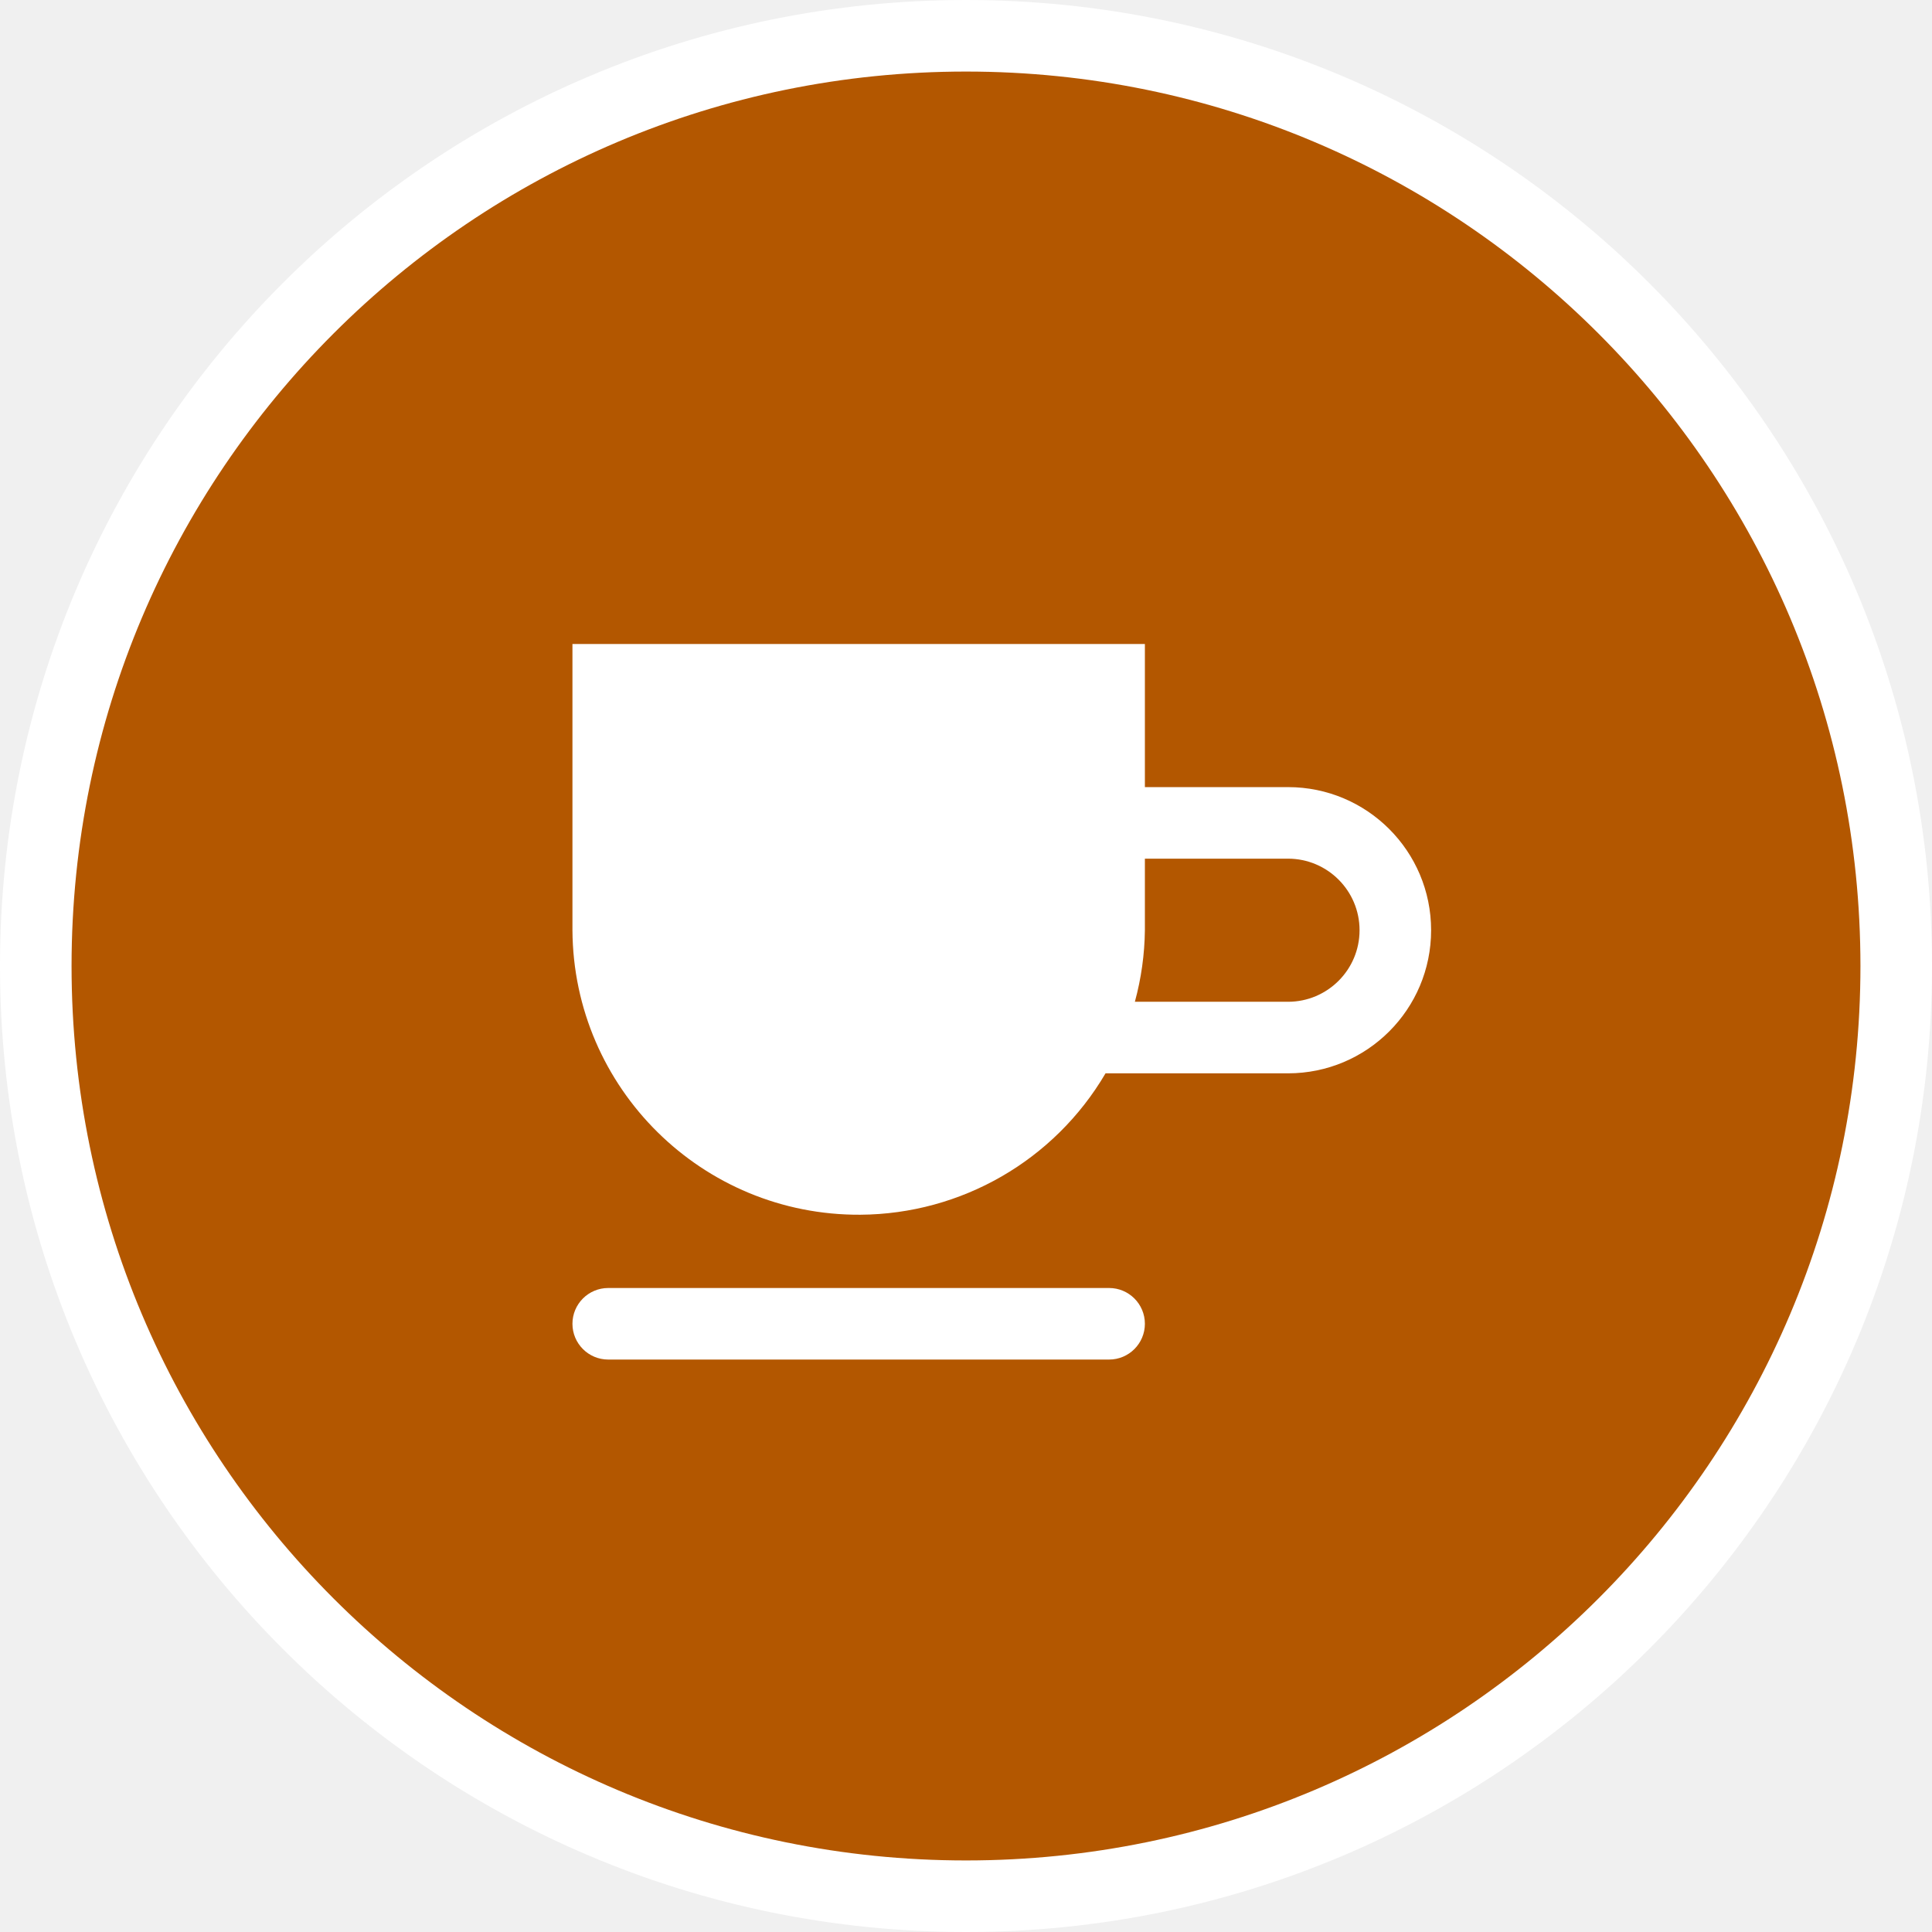
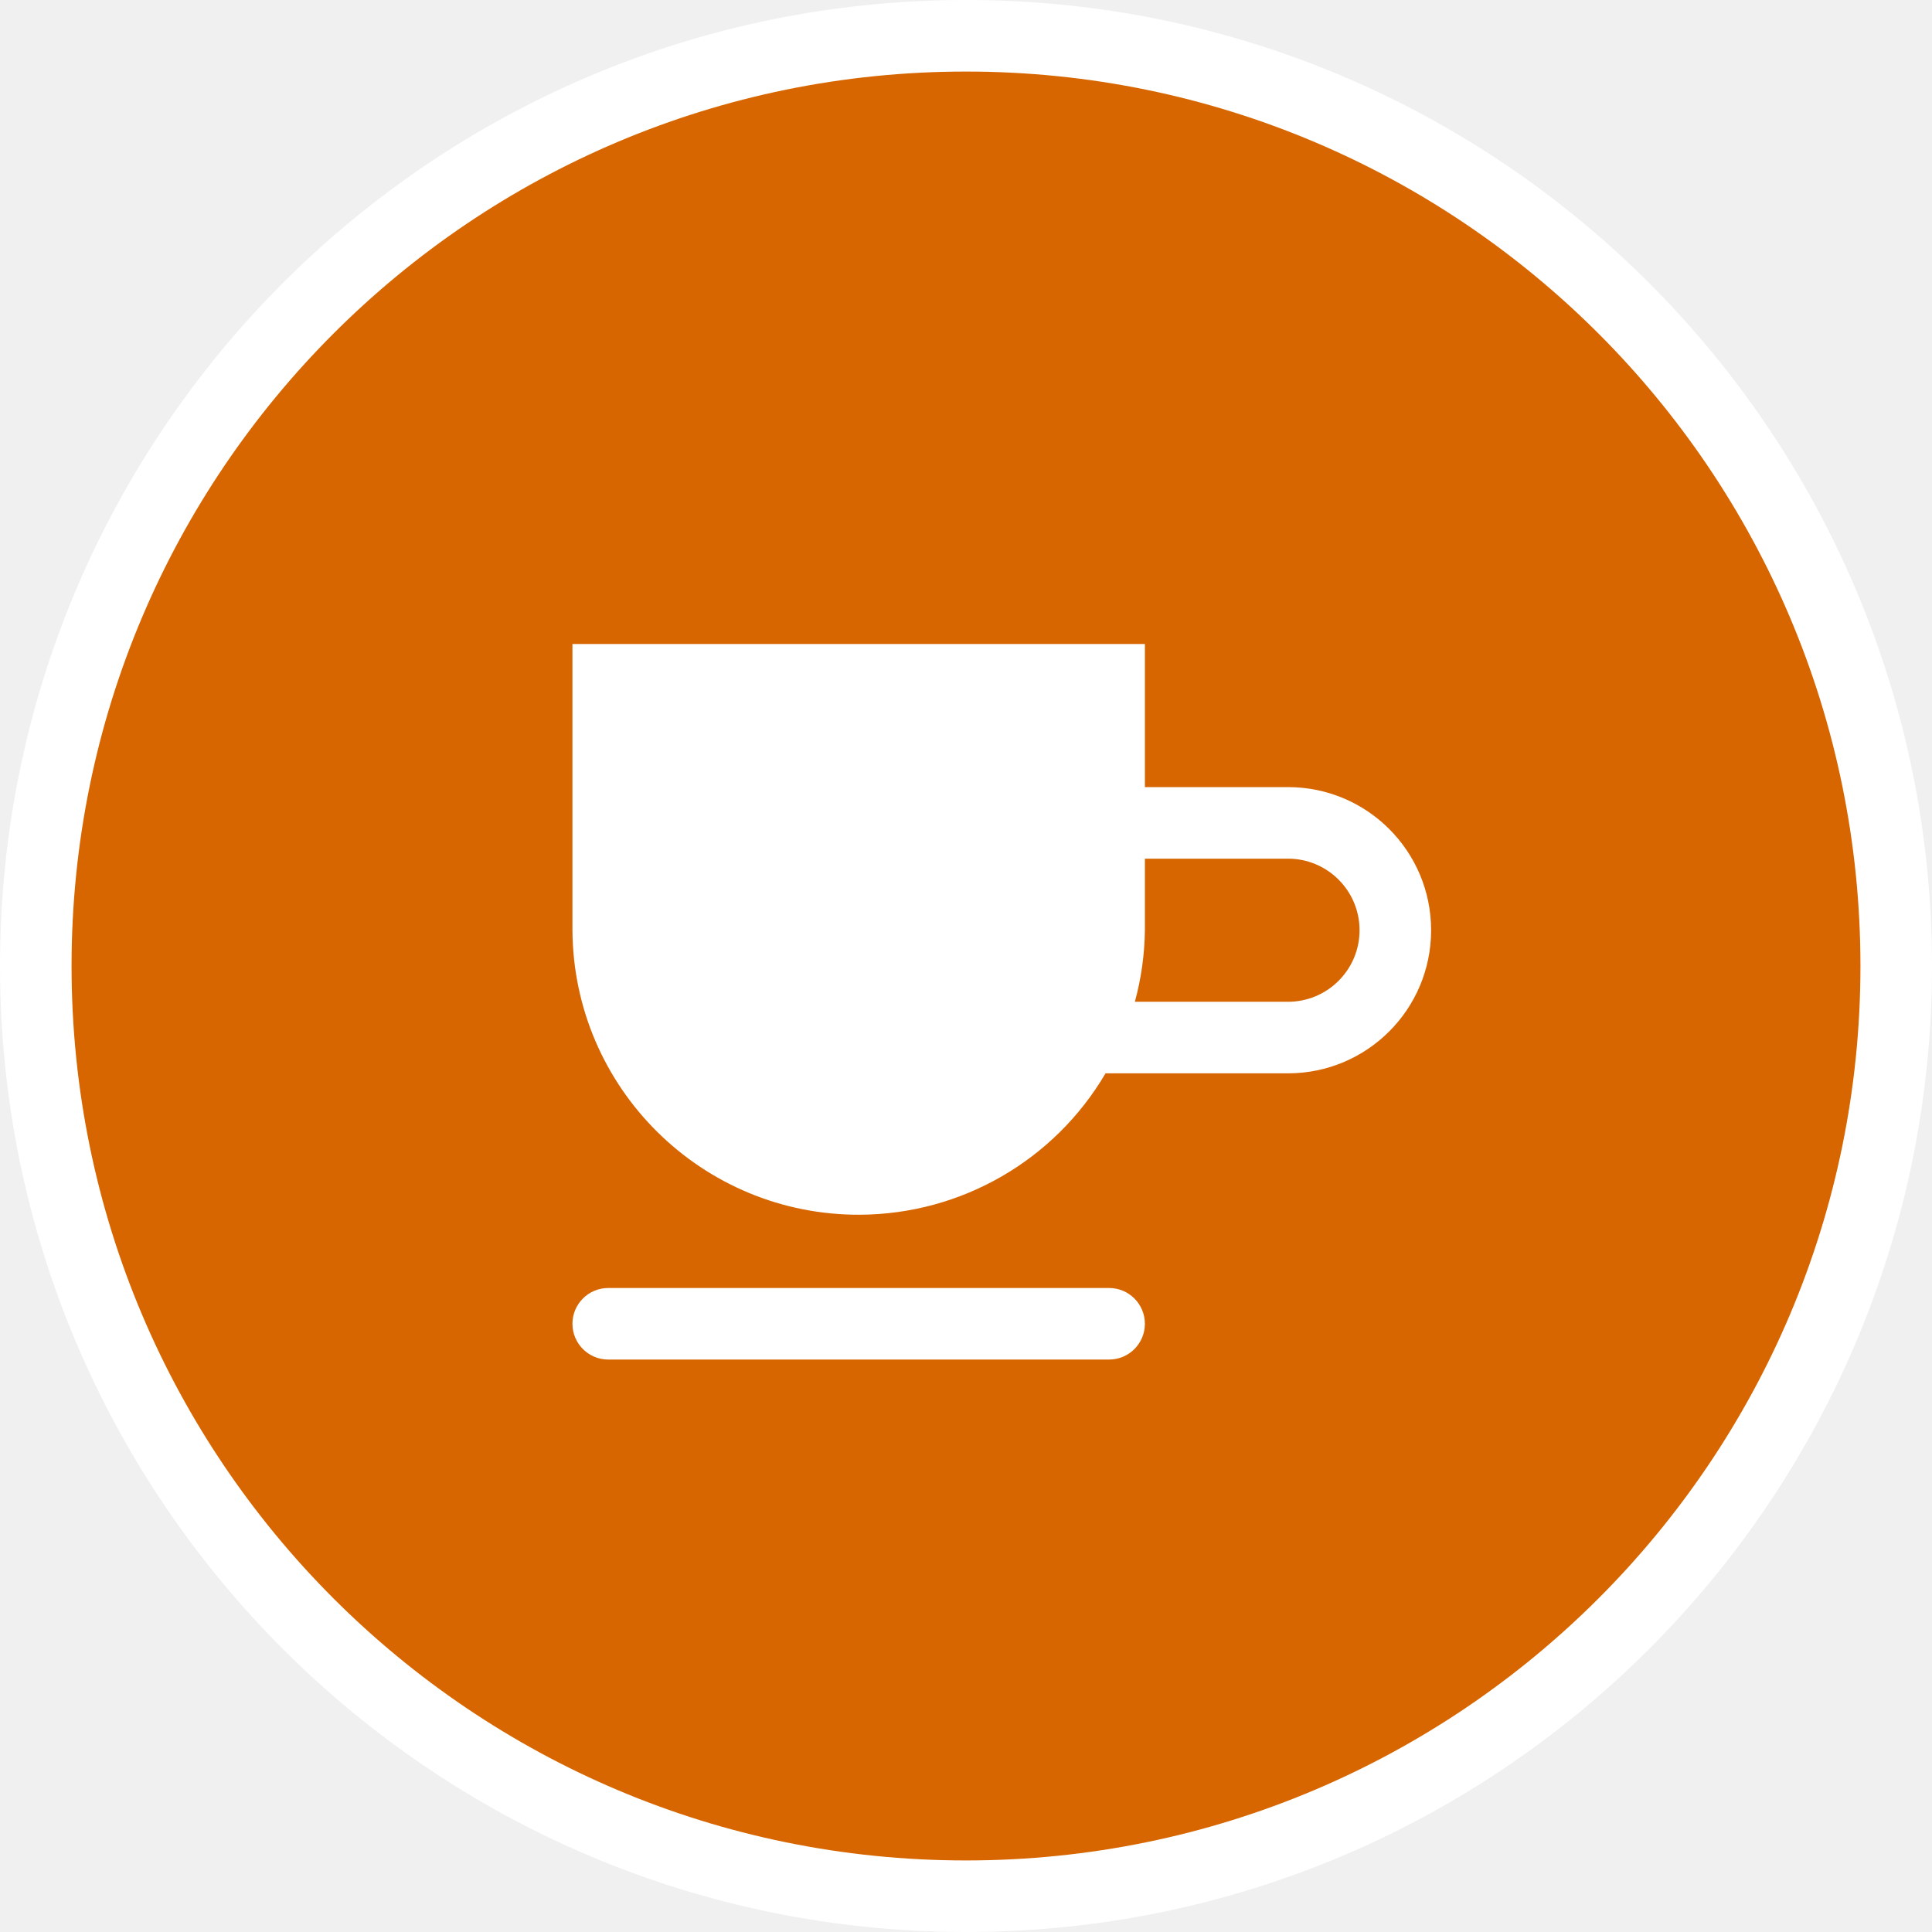
<svg xmlns="http://www.w3.org/2000/svg" viewBox="0 0 27 27" height="27" width="27">
  <rect fill="none" x="0" y="0" width="27" height="27" />
  <rect x="1" y="1" rx="12.5" ry="12.5" width="25" height="25" stroke="#ffffff" style="stroke-linejoin:round;stroke-miterlimit:4;" fill="#ffffff" stroke-width="2" />
-   <rect x="1" y="1" width="25" height="25" rx="12.5" ry="12.5" fill="#b35700" />
+   <rect x="1" y="1" width="25" height="25" rx="12.5" ry="12.5" fill="#d76600" />
  <path fill="#ffffff" transform="translate(6 6)" d="M12,5h-2V3H2v4c0.013,2.209,1.815,3.989,4.024,3.976C7.434,10.967,8.736,10.217,9.45,9H12c1.105,0,2-0.895,2-2  S13.105,5,12,5z M12,8H9.86C9.949,7.674,9.996,7.338,10,7V6h2c0.552,0,1,0.448,1,1S12.552,8,12,8z M10,12.5  c0,0.276-0.224,0.5-0.5,0.5h-7C2.224,13,2,12.776,2,12.5S2.224,12,2.5,12h7C9.776,12,10,12.224,10,12.5z" />
</svg>
